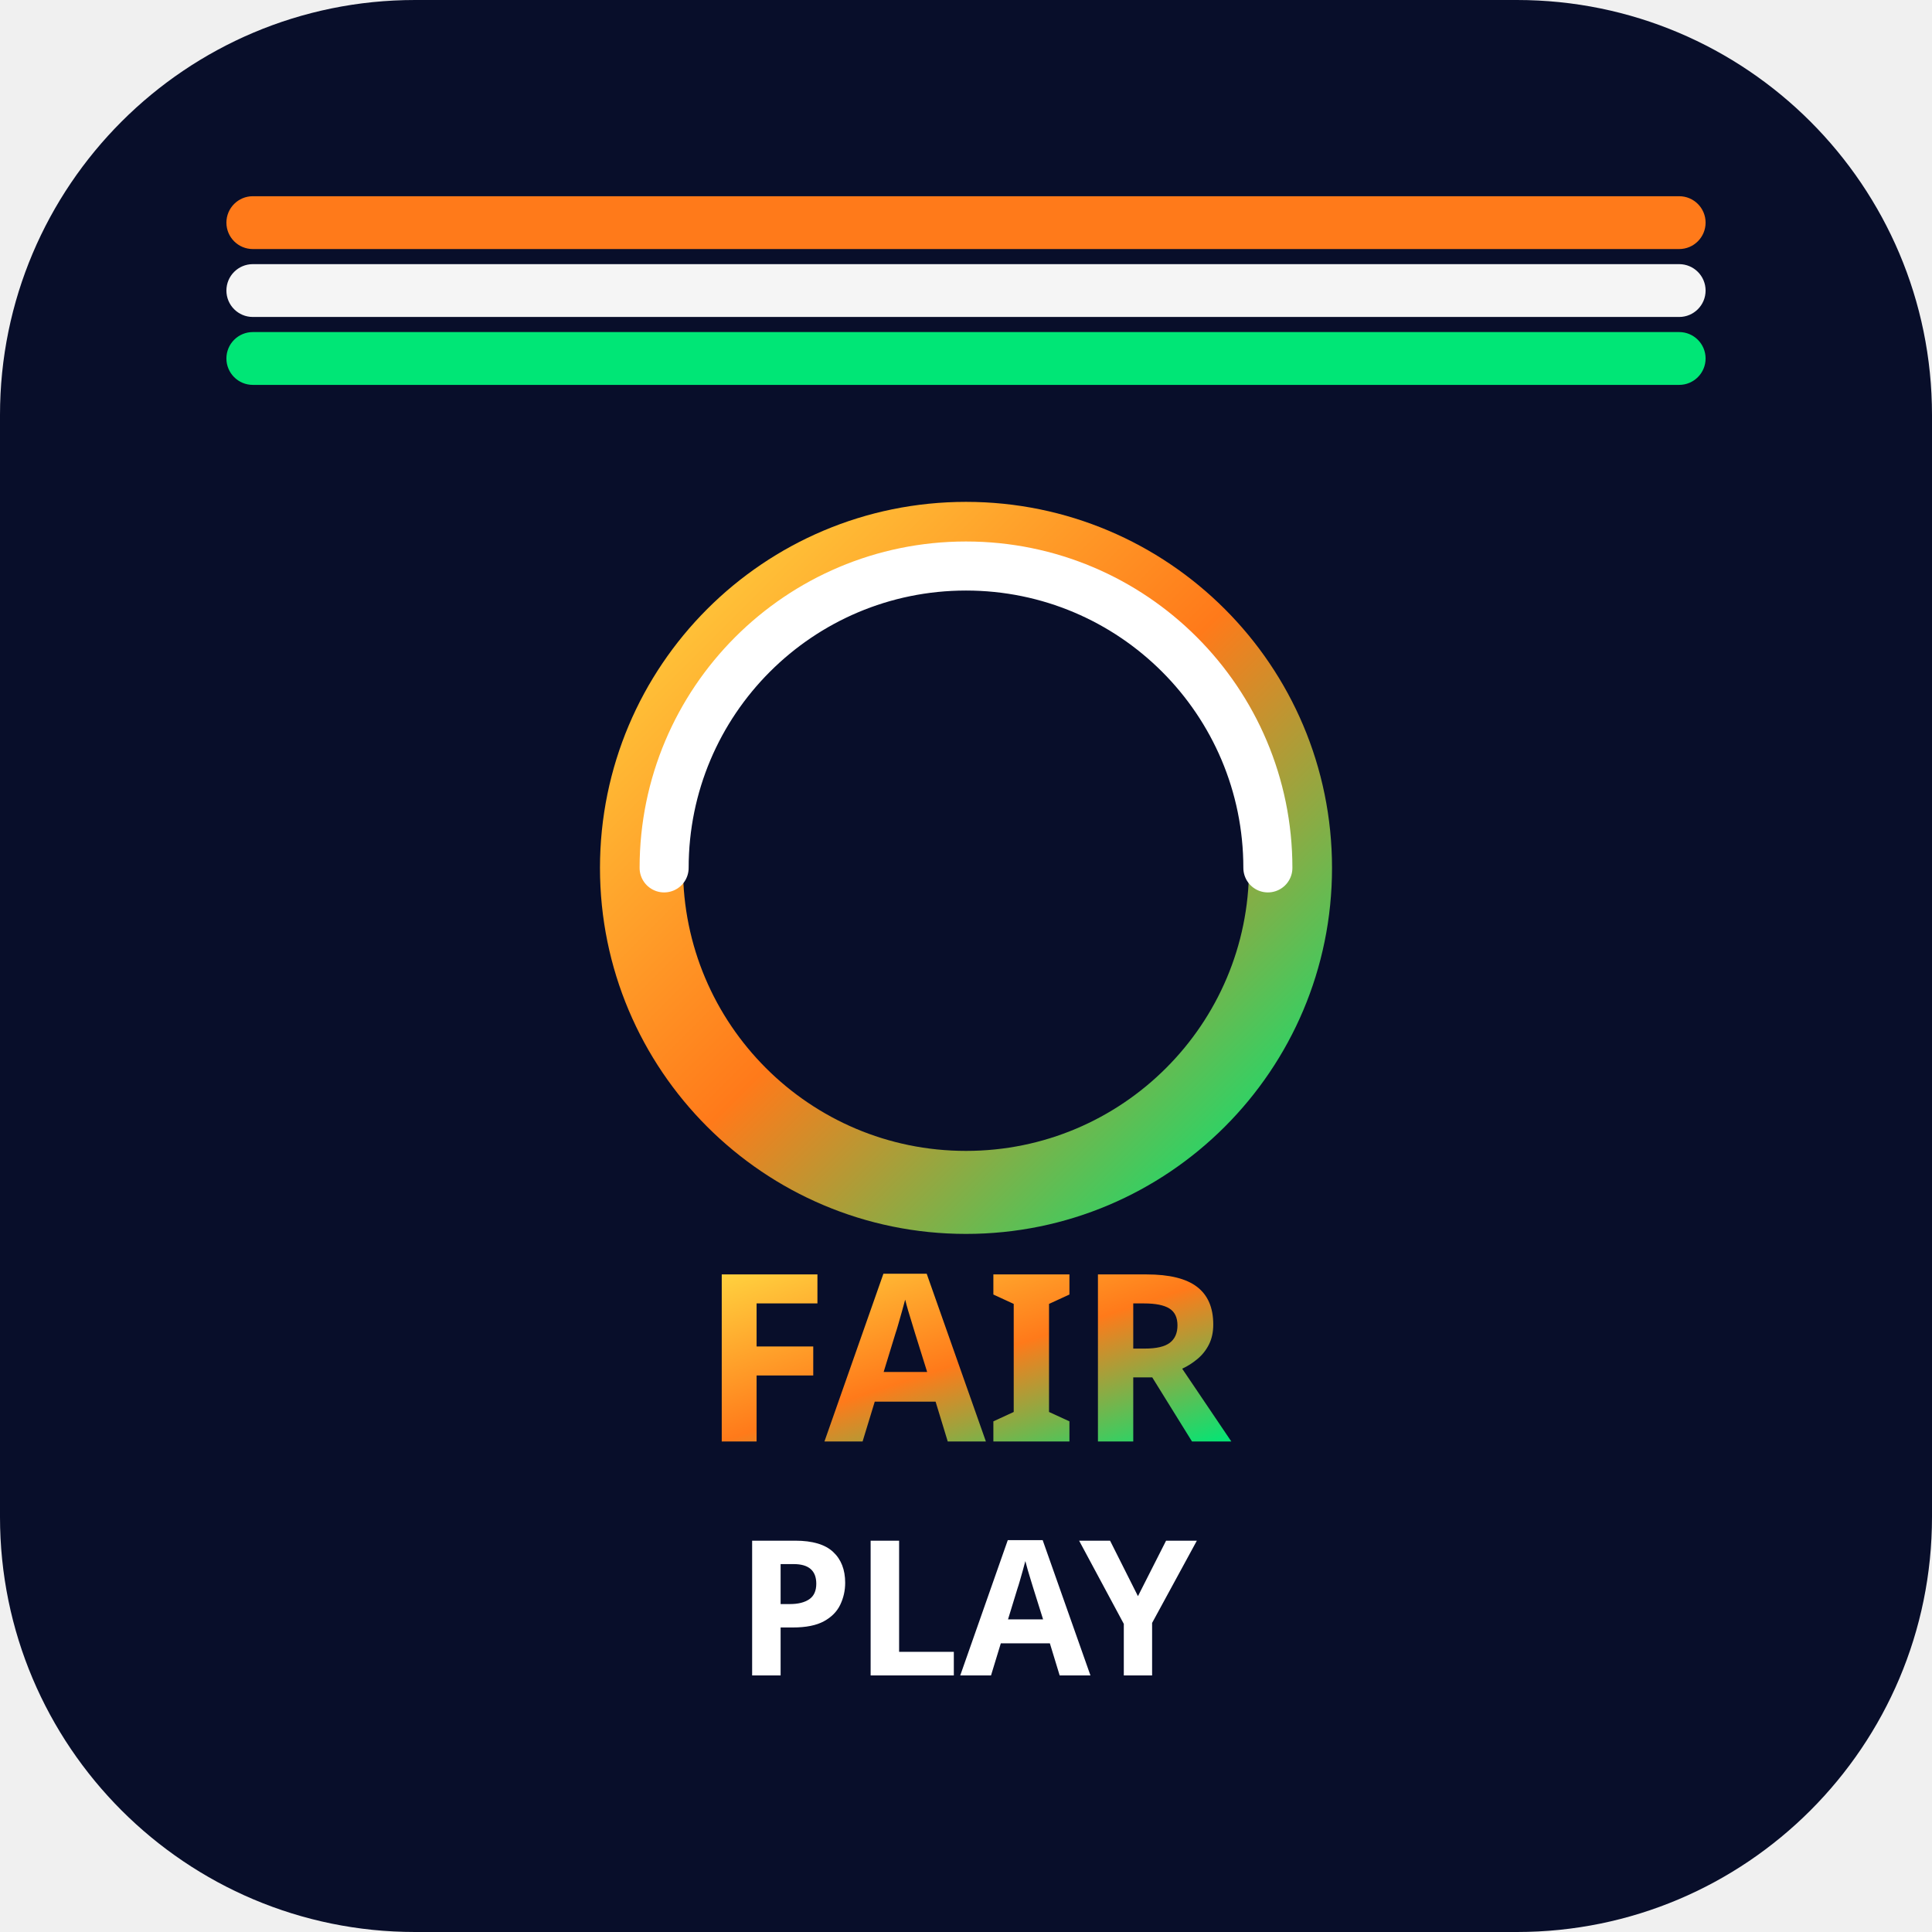
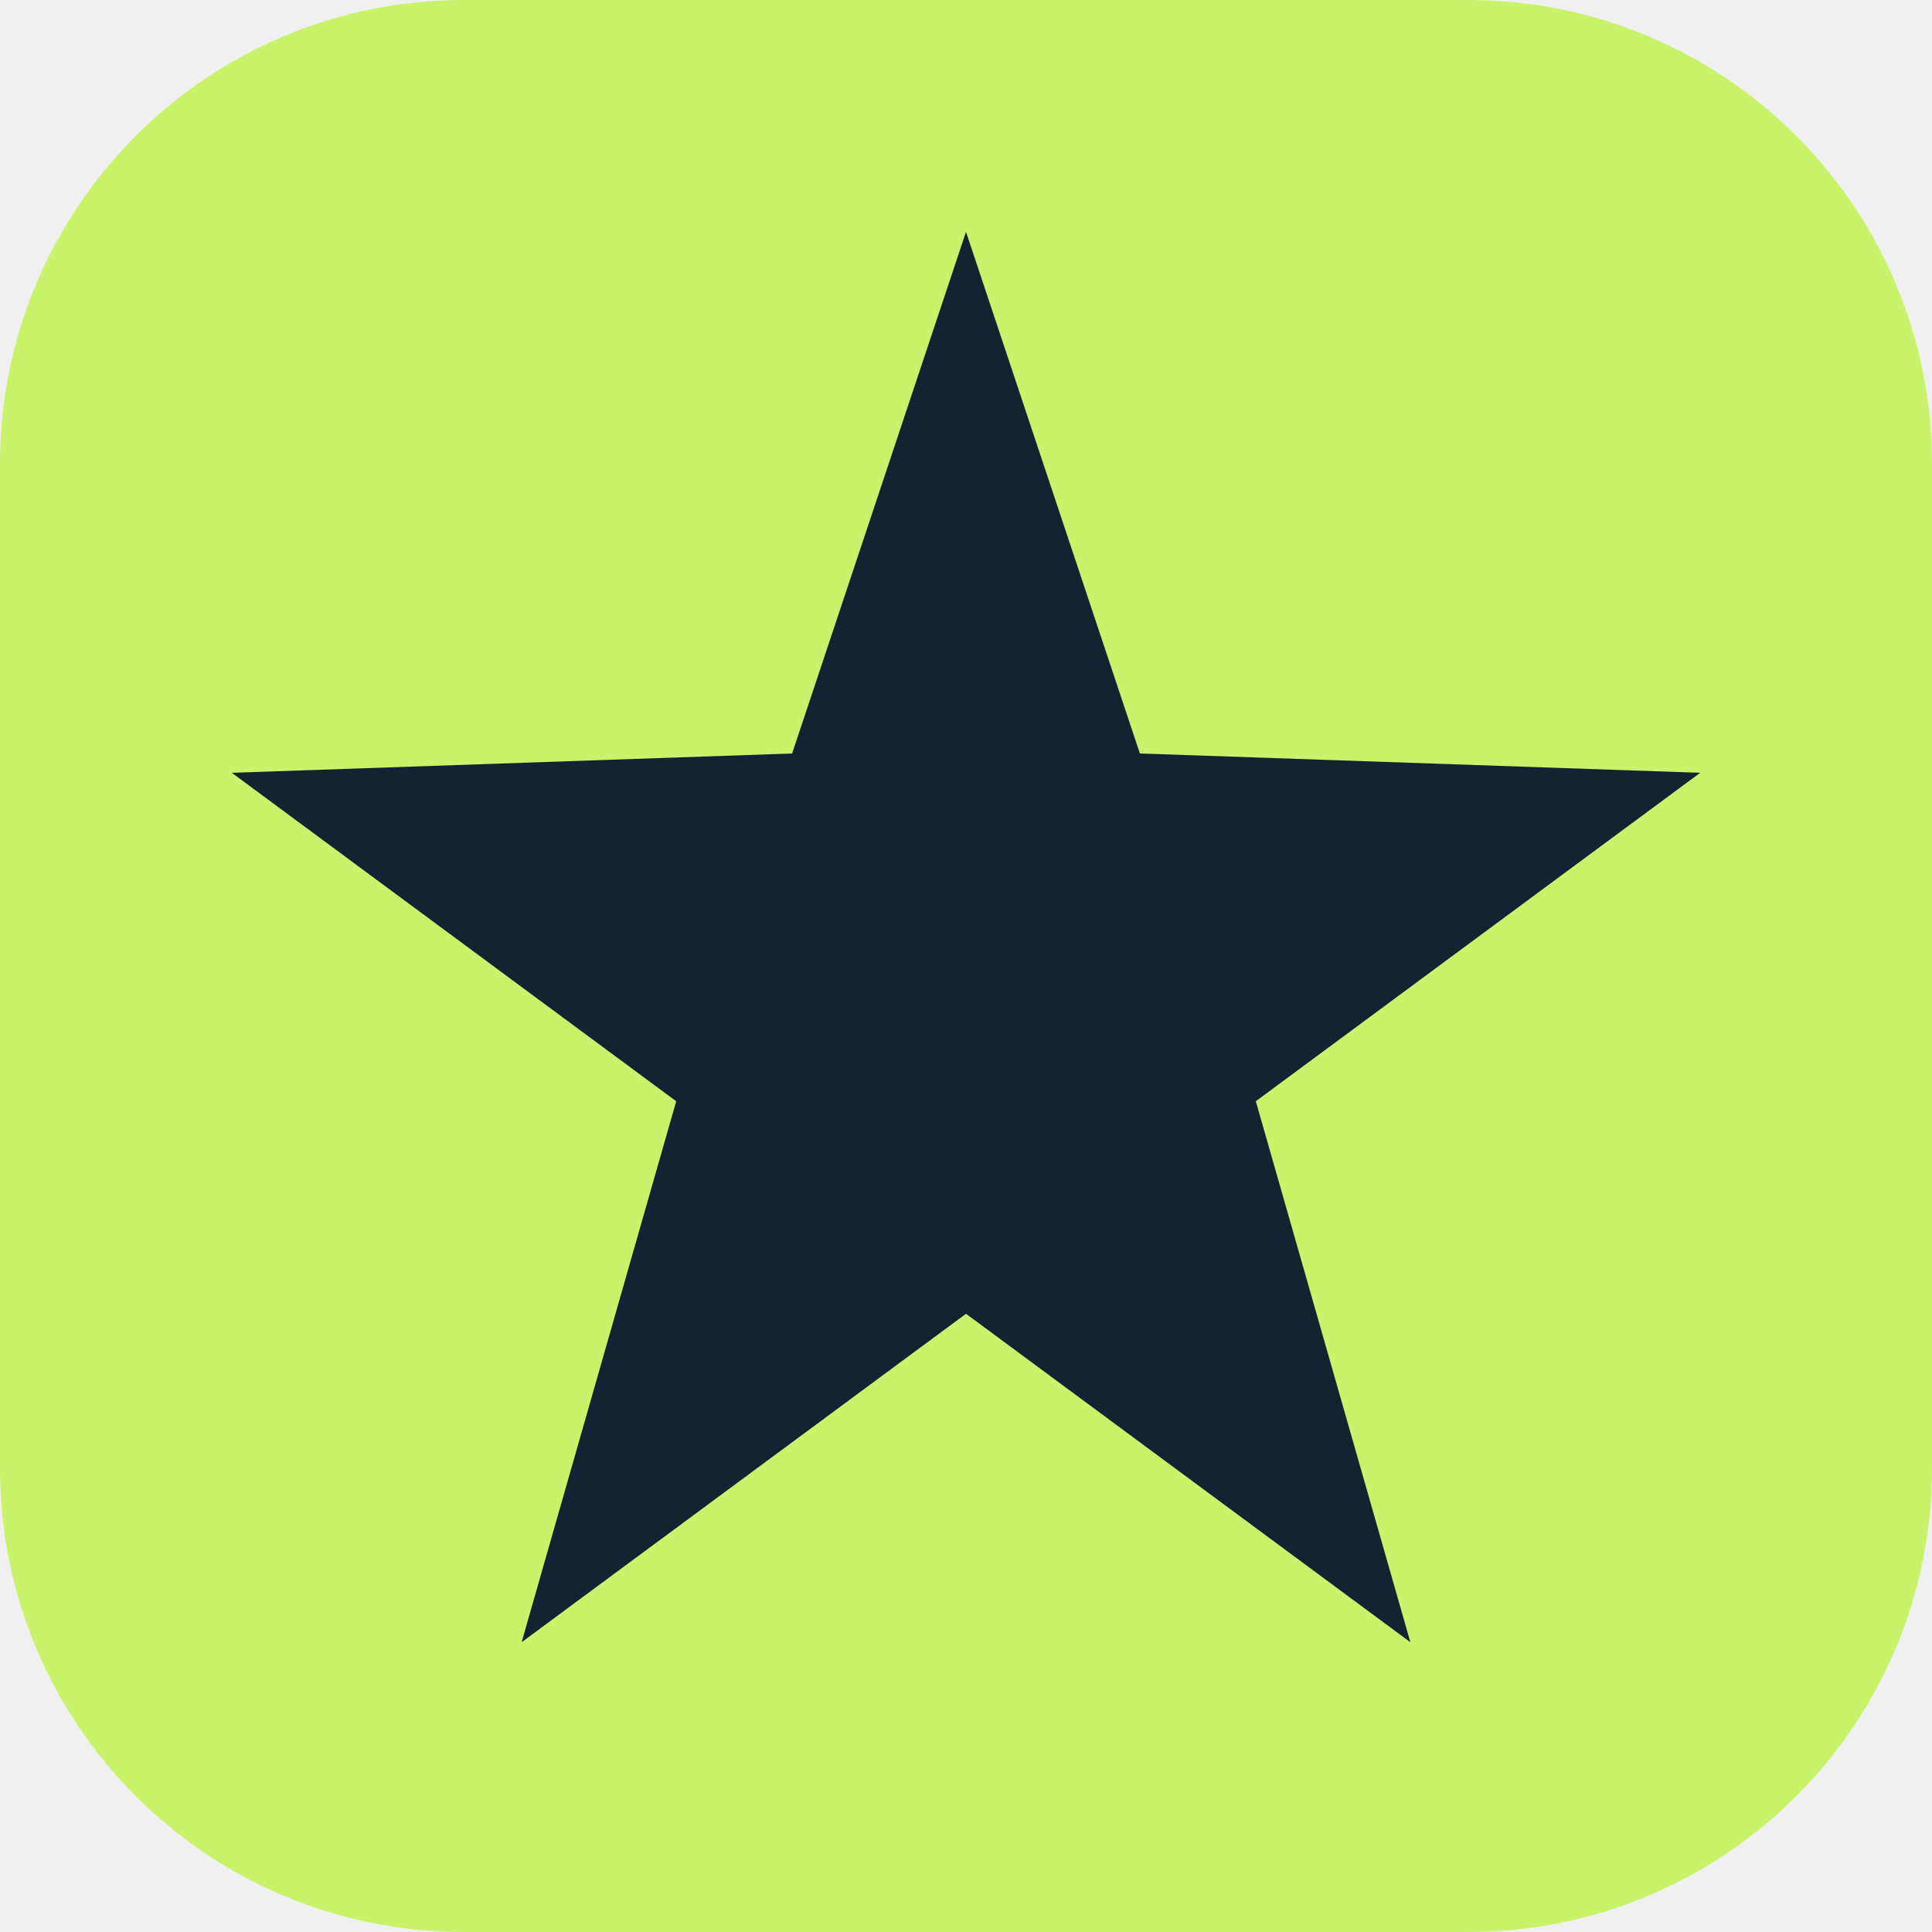
- <svg xmlns="http://www.w3.org/2000/svg" viewBox="0 0 512 512">
-   <defs>
-     <linearGradient id="g" x1="0" y1="0" x2="1" y2="1">
-       <stop offset="0" stop-color="#ffd23f" />
-       <stop offset=".5" stop-color="#ff7a1a" />
-       <stop offset="1" stop-color="#00e676" />
-     </linearGradient>
-   </defs>
-   <rect width="512" height="512" rx="110" fill="#080e2a" />
-   <rect x="60" y="52" width="392" height="14" rx="7" fill="#ff7a1a" />
-   <rect x="60" y="70" width="392" height="14" rx="7" fill="#f5f5f5" />
-   <rect x="60" y="88" width="392" height="14" rx="7" fill="#00e676" />
-   <circle cx="256" cy="230" r="86" fill="none" stroke="url(#g)" stroke-width="22" />
-   <path d="M176 230 a80 80 0 0 1 160 0" fill="none" stroke="#fff" stroke-width="13" stroke-linecap="round" />
-   <text x="256" y="382" text-anchor="middle" font-family="Arial Black" font-size="62" font-weight="900" fill="url(#g)">FAIR</text>
-   <text x="256" y="444" text-anchor="middle" font-family="Arial Black" font-size="50" font-weight="900" fill="#fff">PLAY</text>
+ <svg xmlns="http://www.w3.org/2000/svg" viewBox="0 0 100 100">
+   <rect width="100" height="100" rx="24" fill="#c9f36b" />
+   <path d="M50 12 59 39 88 40 65 57 73 85 50 68 27 85 35 57 12 40 41 39Z" fill="#142331" />
</svg>
